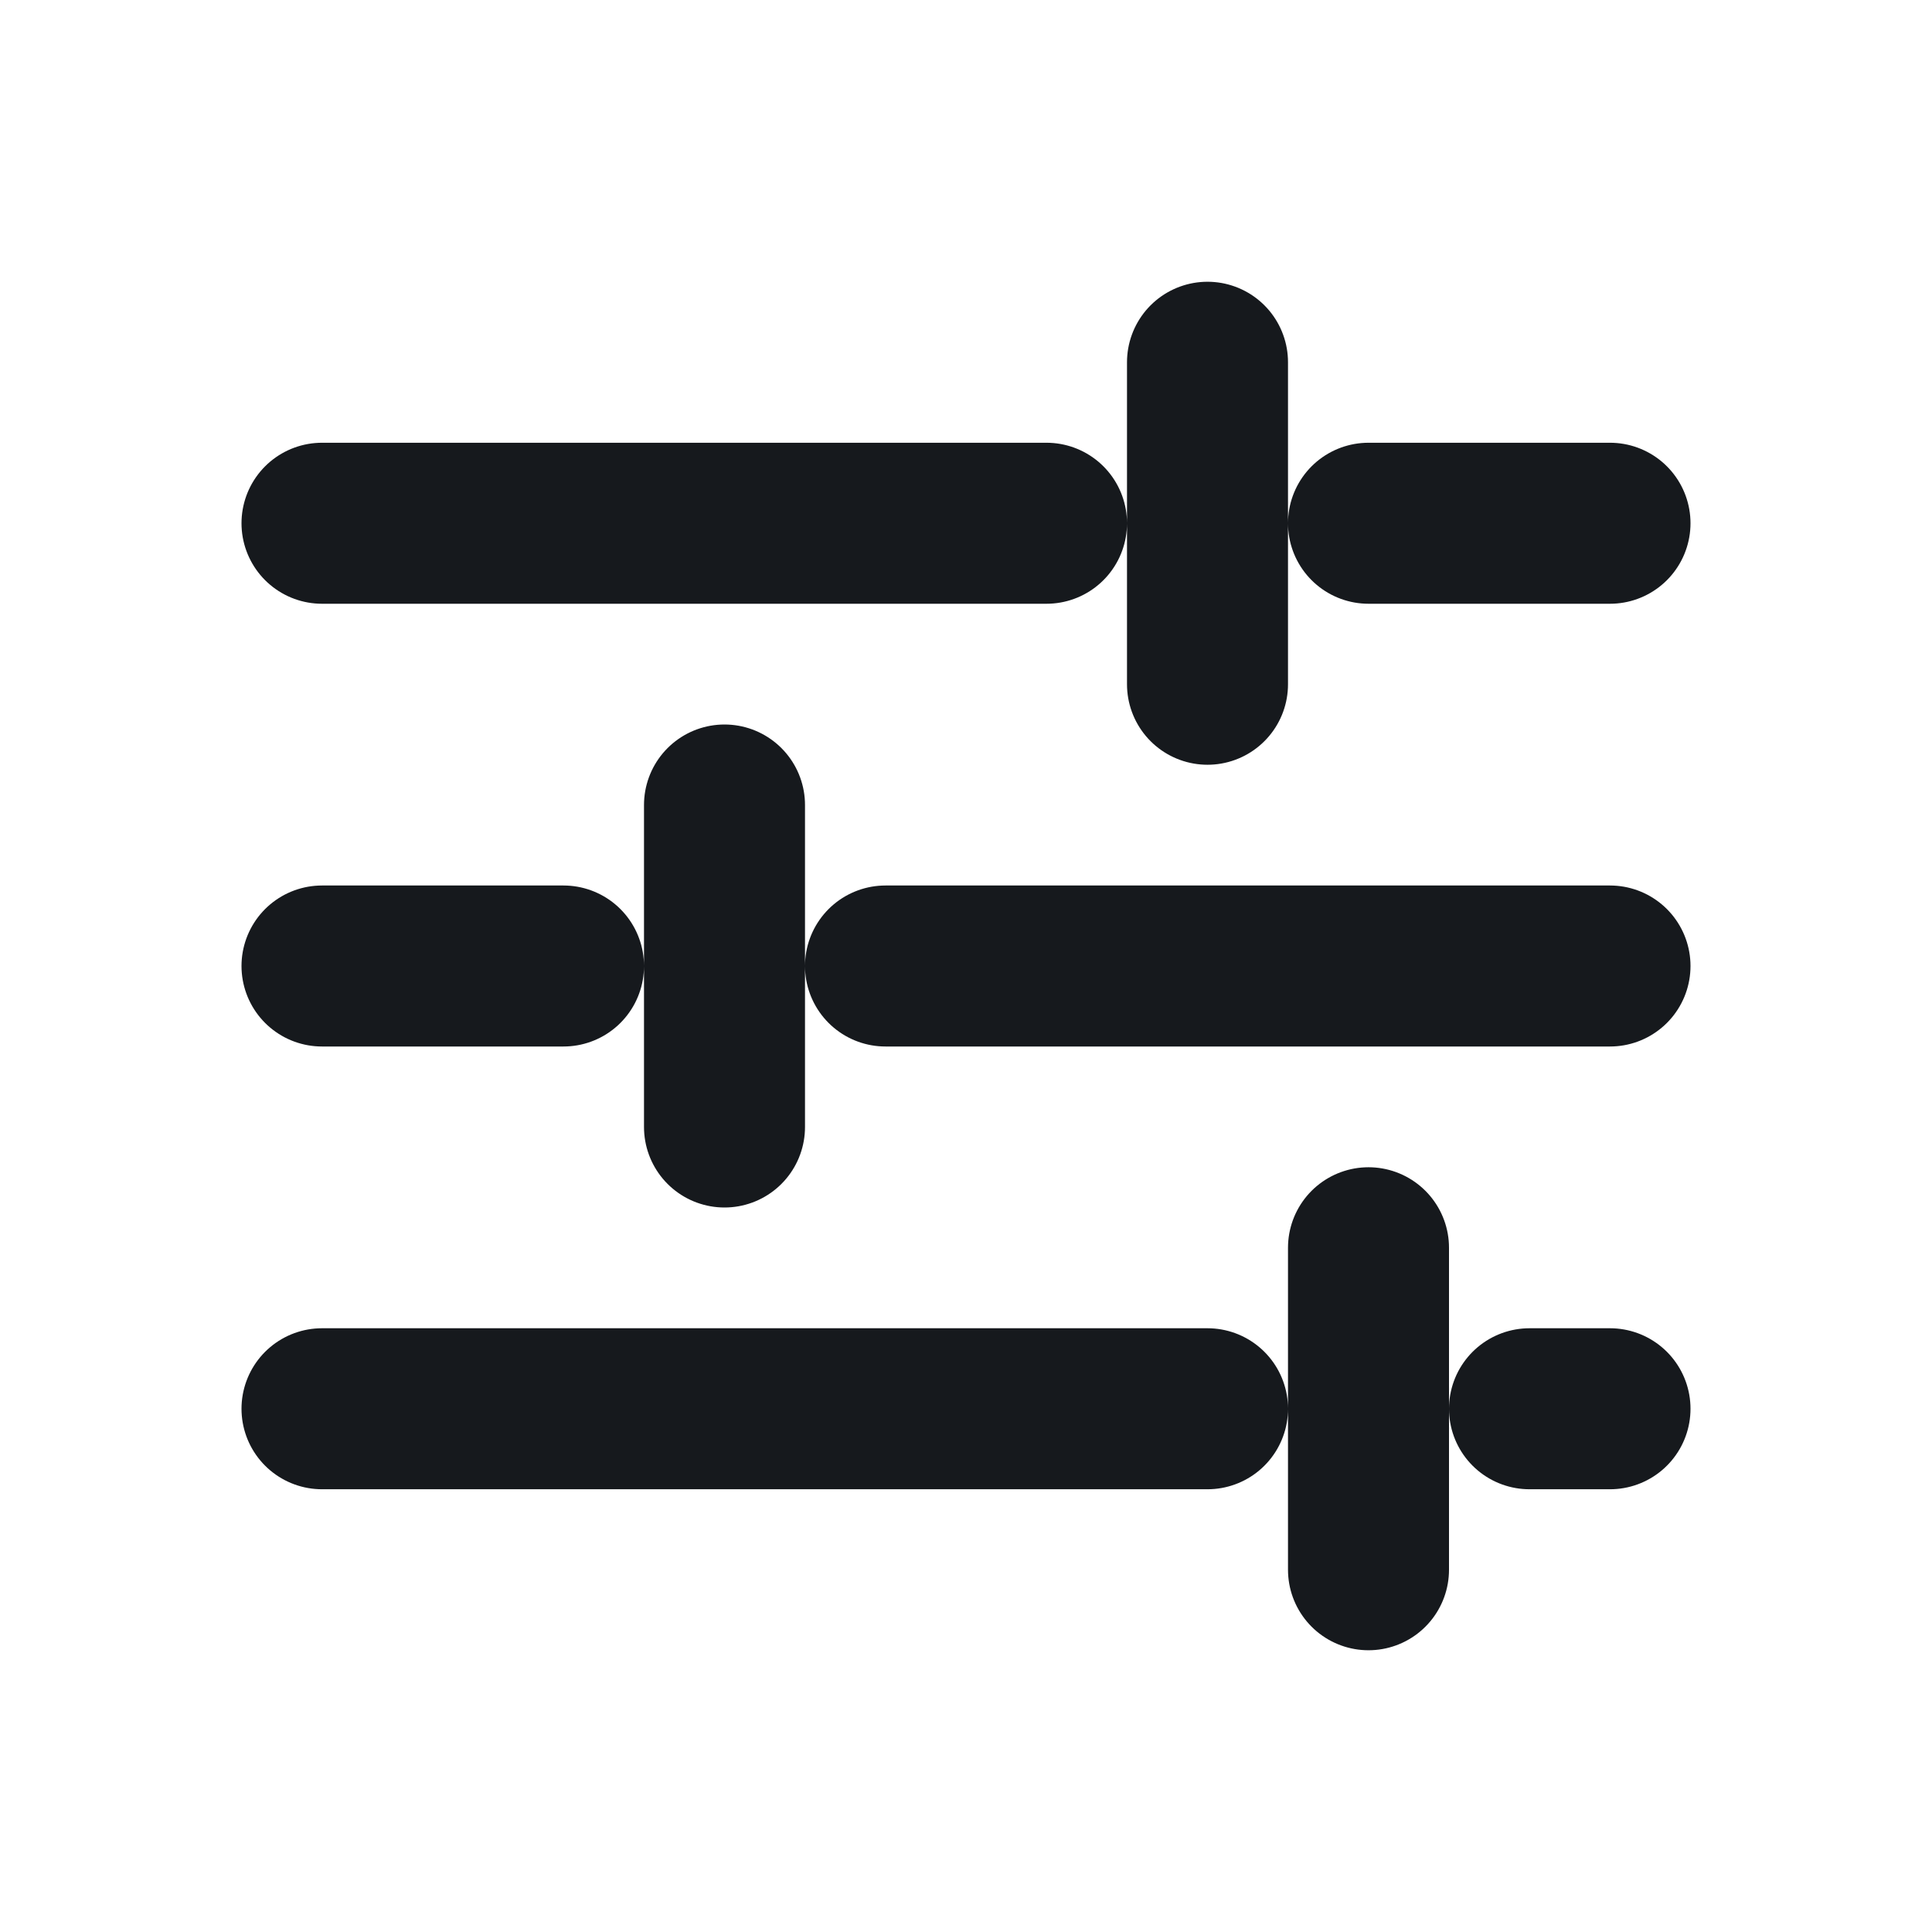
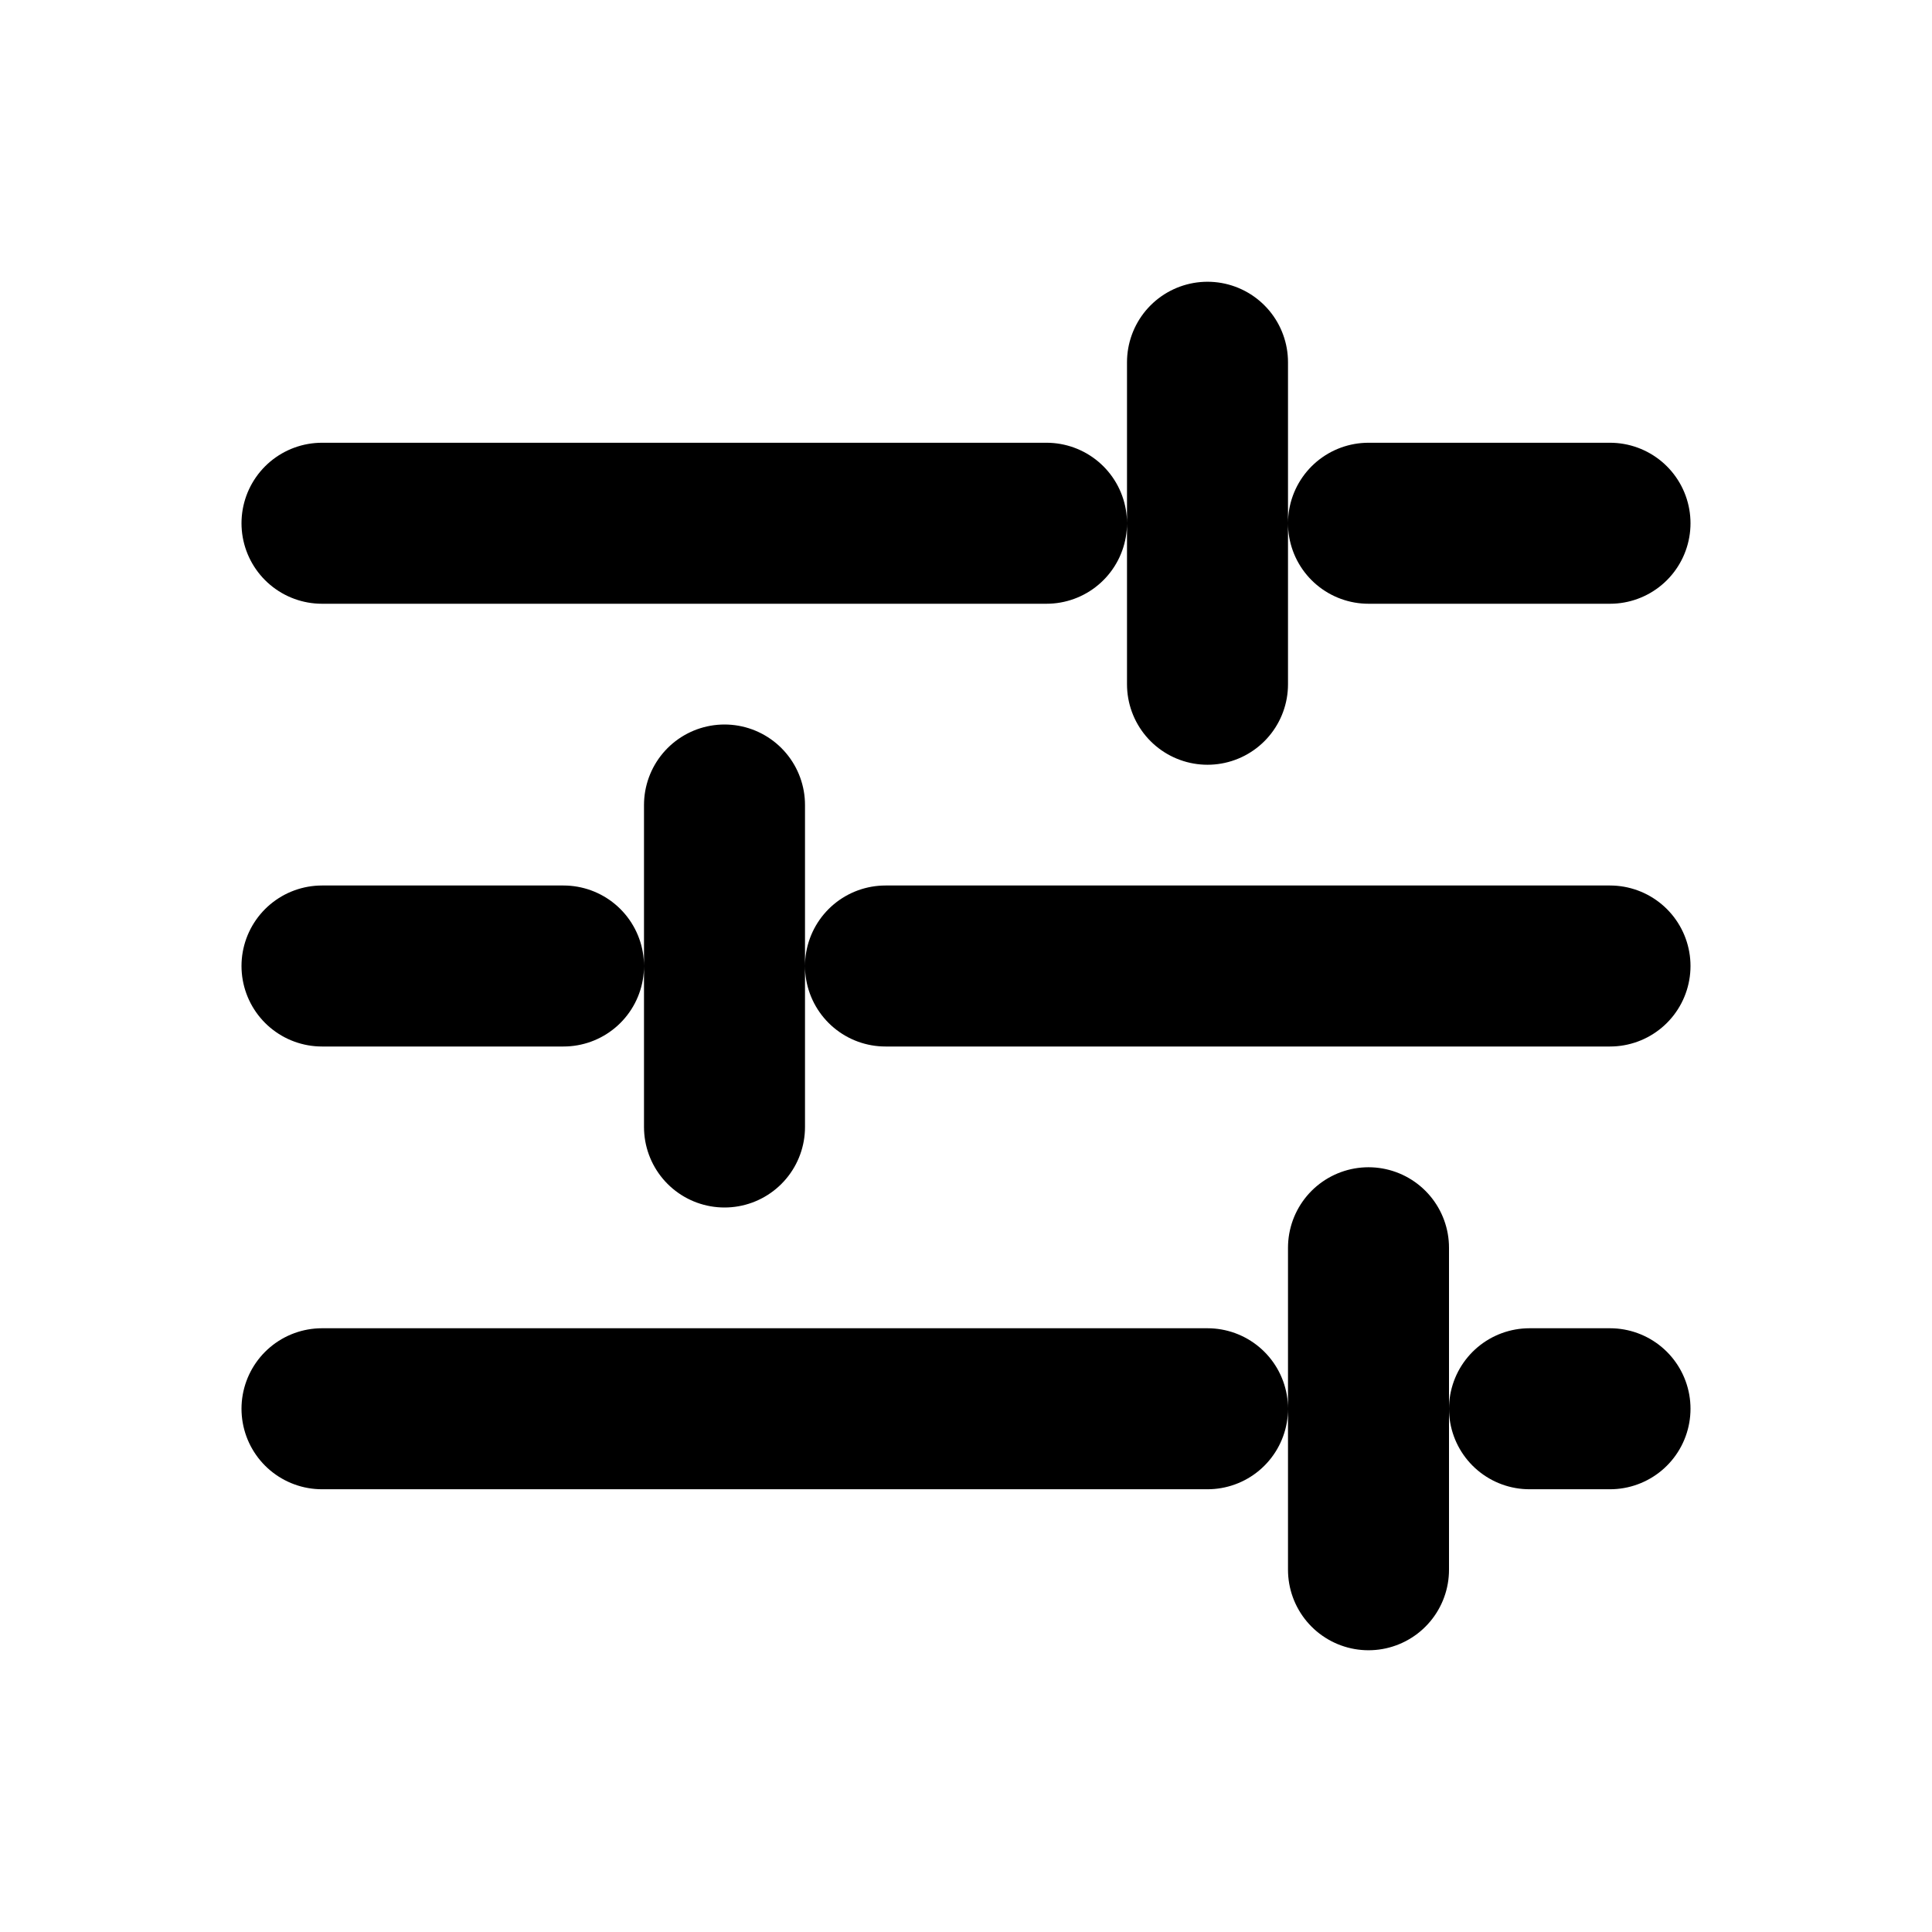
- <svg xmlns="http://www.w3.org/2000/svg" viewBox="0 0 24 24" width="24" height="24" fill="none" stroke="#16191D" stroke-width="2" stroke-linecap="round" stroke-linejoin="round">
+ <svg xmlns="http://www.w3.org/2000/svg" fill="none" stroke="currentColor" stroke-width="2.0" stroke-linecap="round" stroke-linejoin="round" viewBox="0 0 24 24">
  <path d="M4 6.5h9M17 6.5h3M15 4.5v4M4 12h3M11 12h9M9 10v4M4 17.5h11M19 17.5h1M17 15.5v4" />
</svg>
